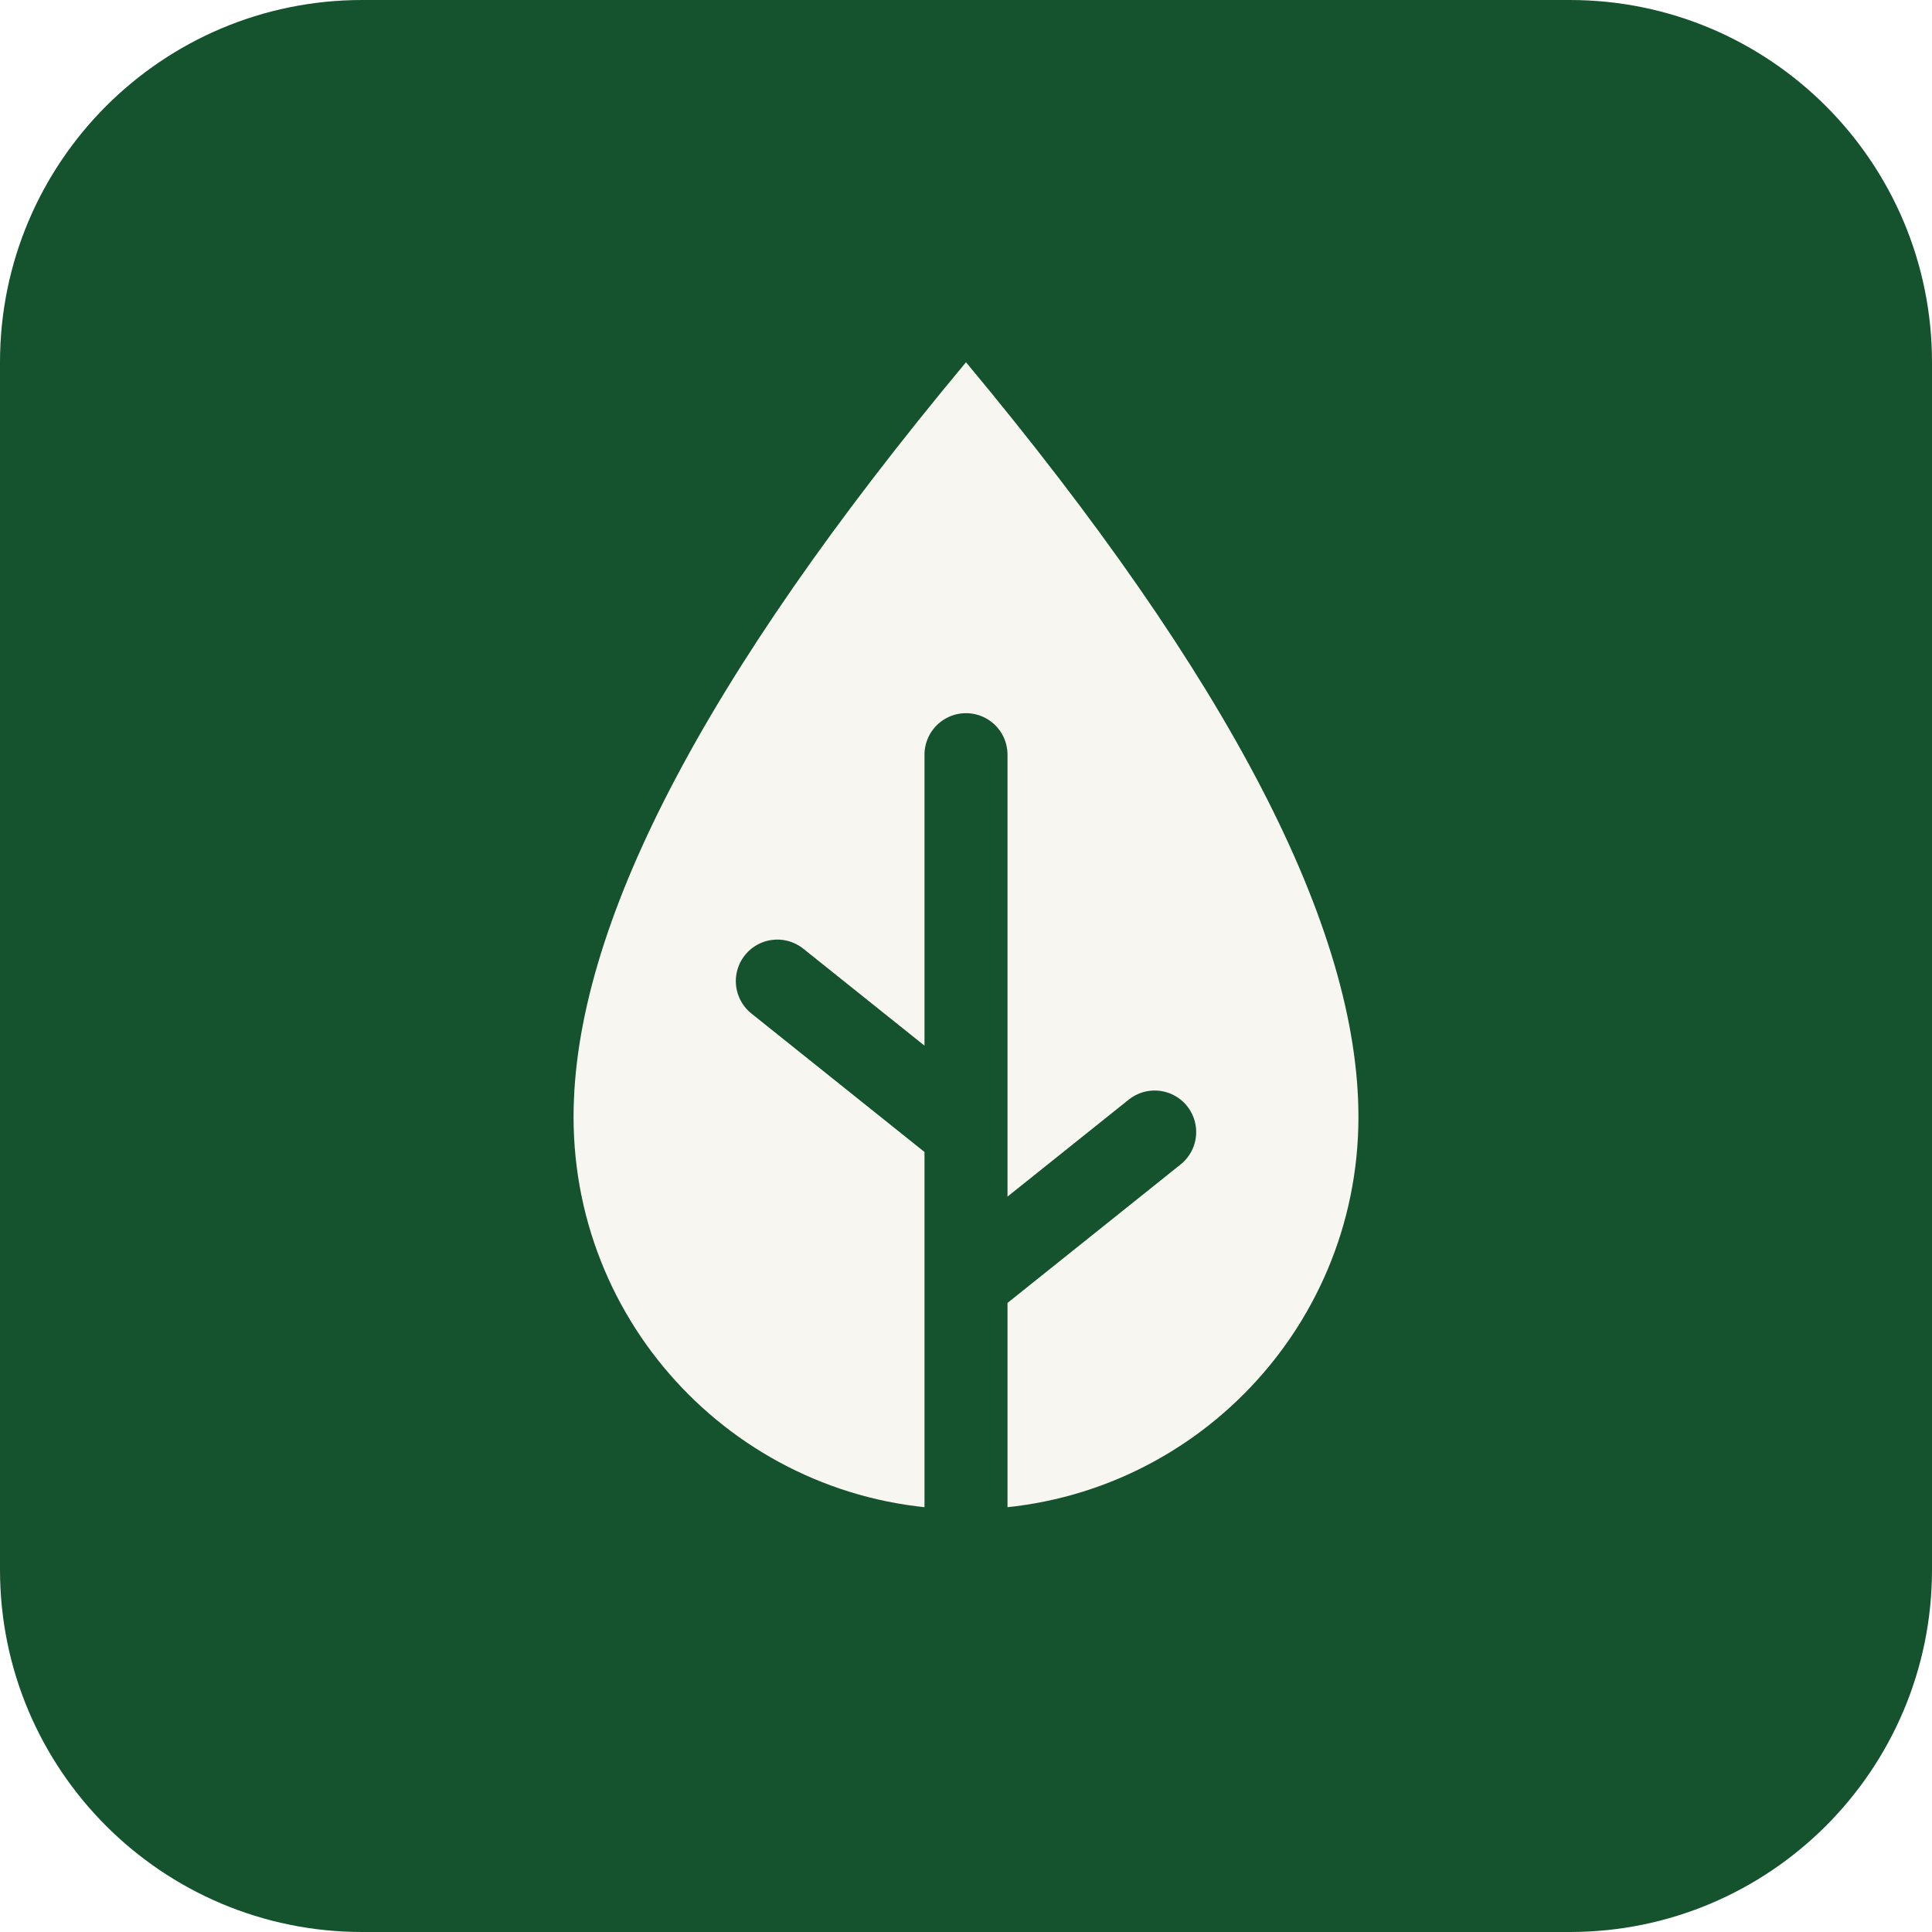
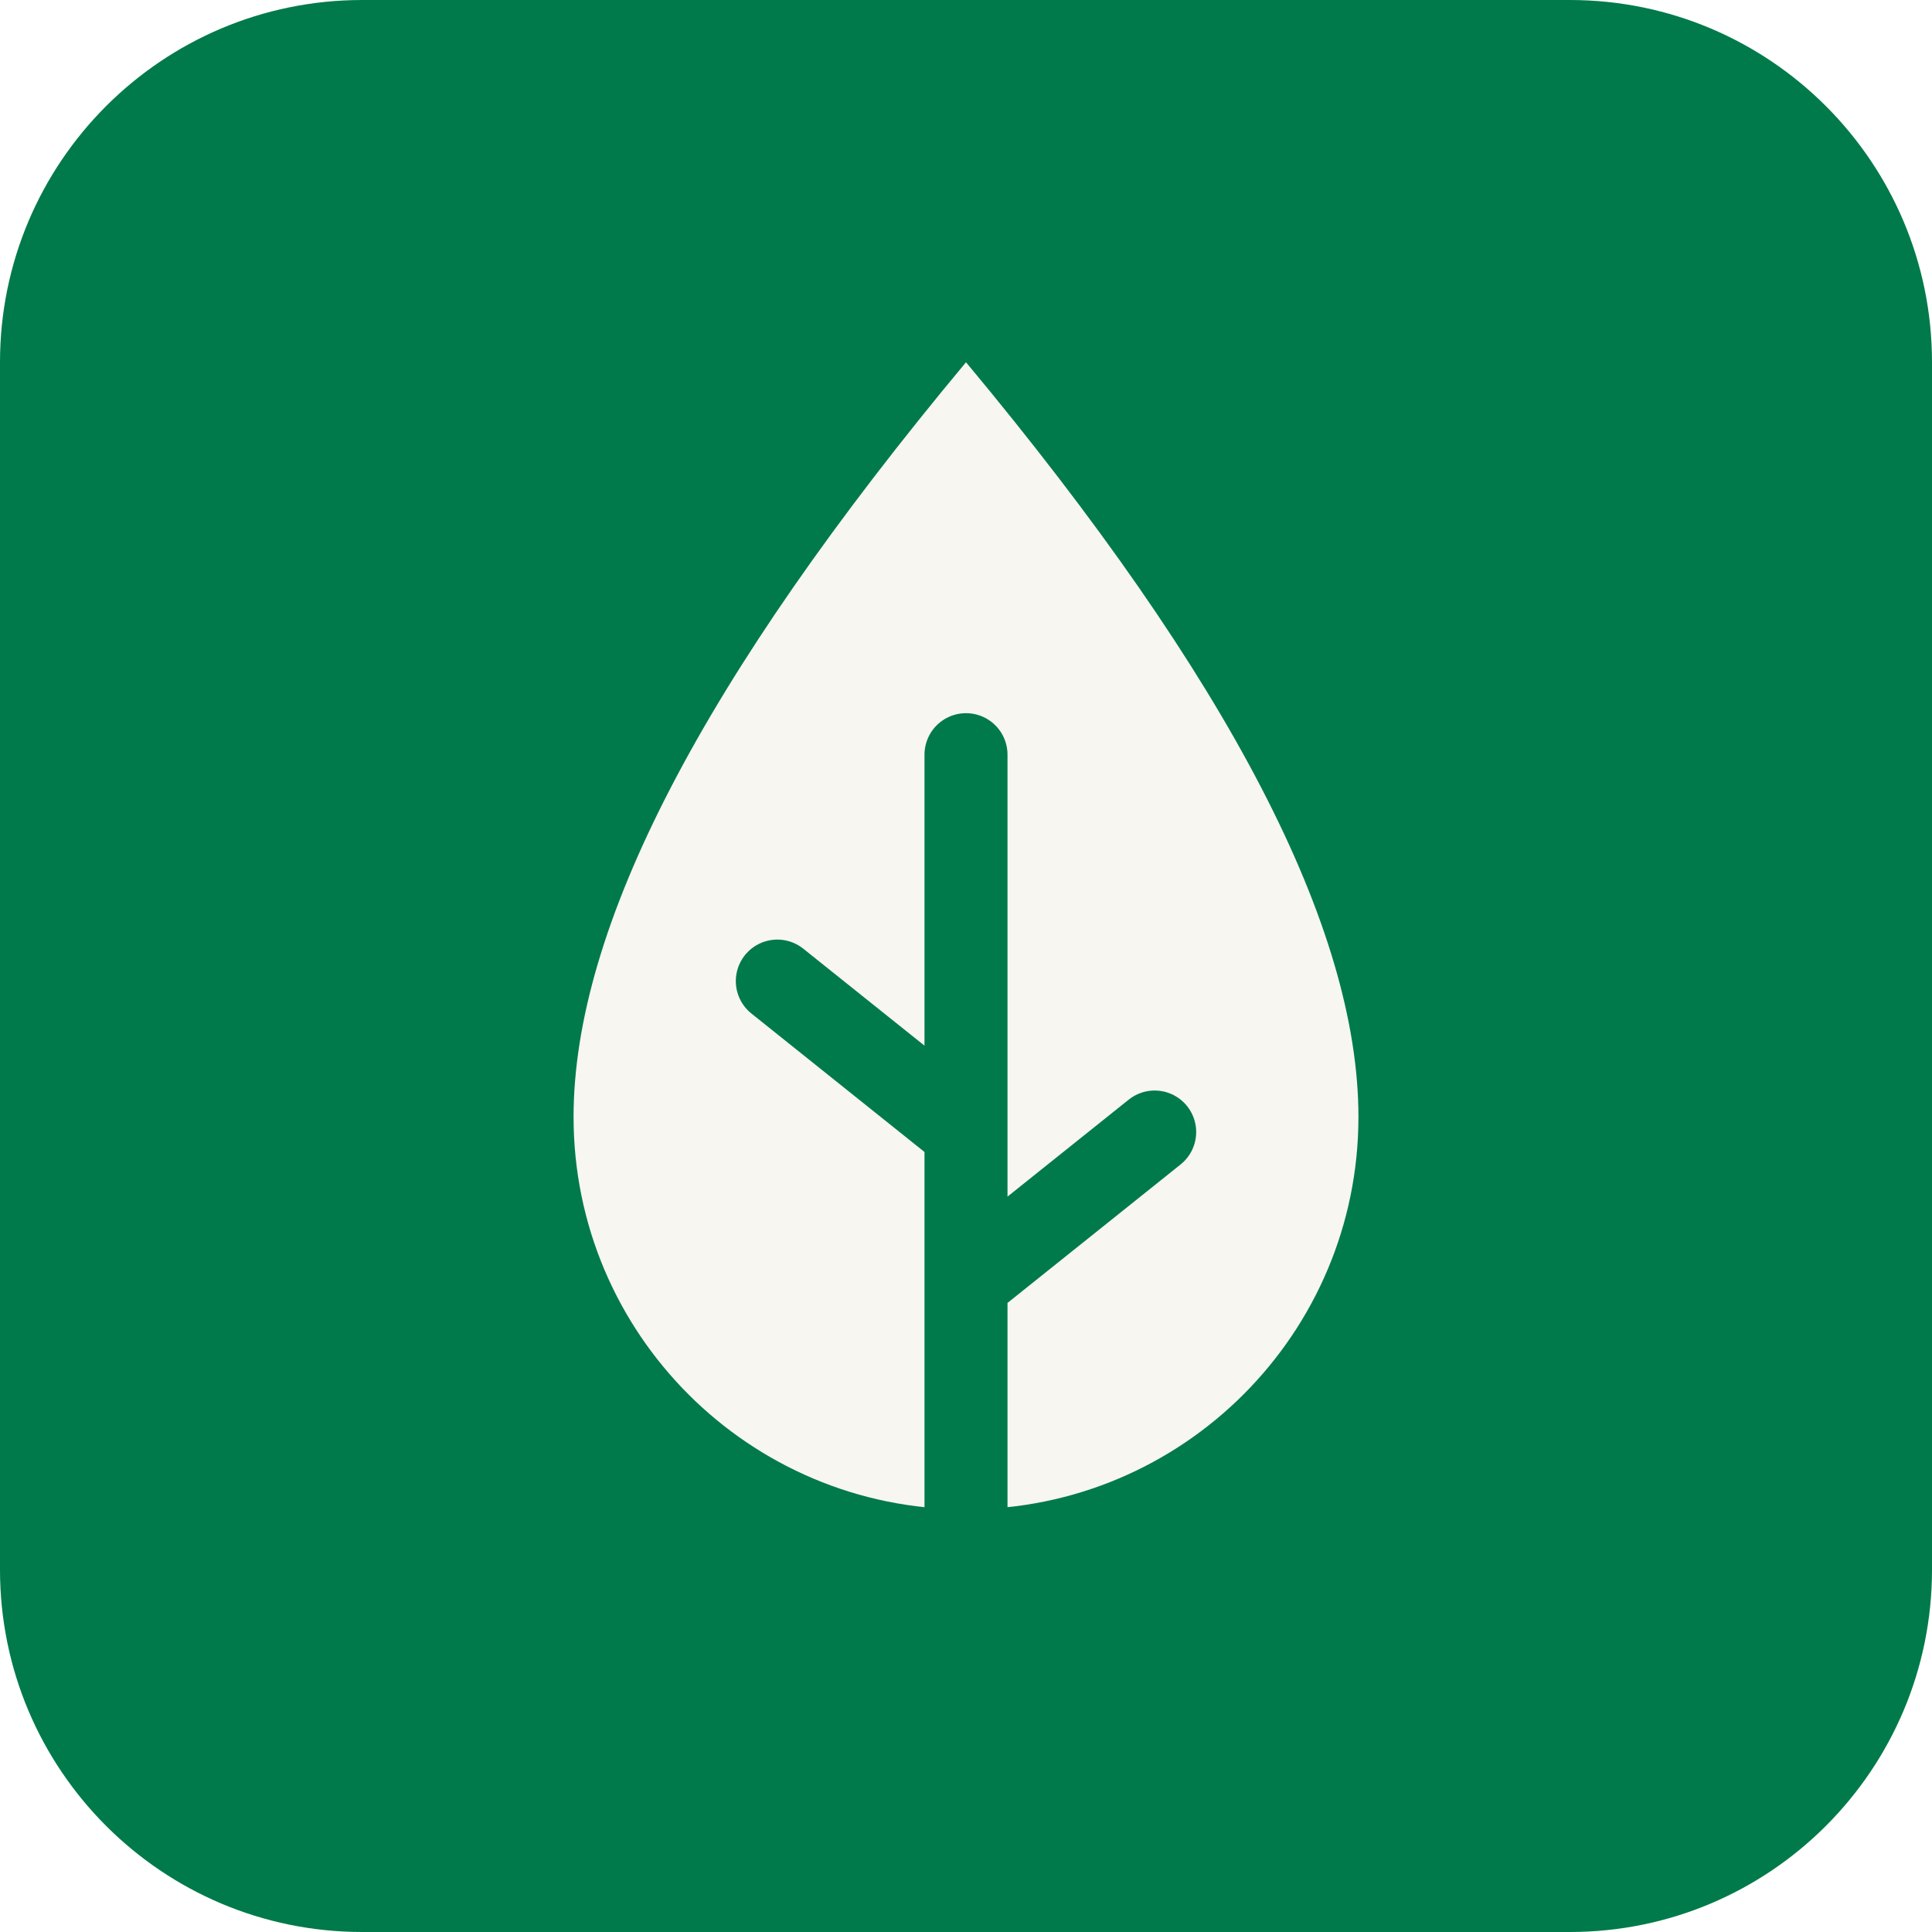
<svg xmlns="http://www.w3.org/2000/svg" viewBox="0 0 512 512">
-   <rect width="512" height="512" rx="96" fill="#14532d" />
+   <rect width="512" height="512" rx="96" fill="#007a4a" />
  <path d="M256 96c-70 84-104 150-104 200a104 104 0 0 0 208 0c0-50-34-116-104-200z" fill="#f7f6f1" />
-   <path d="M256 200v200M256 300l-50-40M256 340l50-40" stroke="#14532d" stroke-width="22" stroke-linecap="round" fill="none" />
+   <path d="M256 200v200M256 300l-50-40M256 340l50-40" stroke="#007a4a" stroke-width="22" stroke-linecap="round" fill="none" />
</svg>
